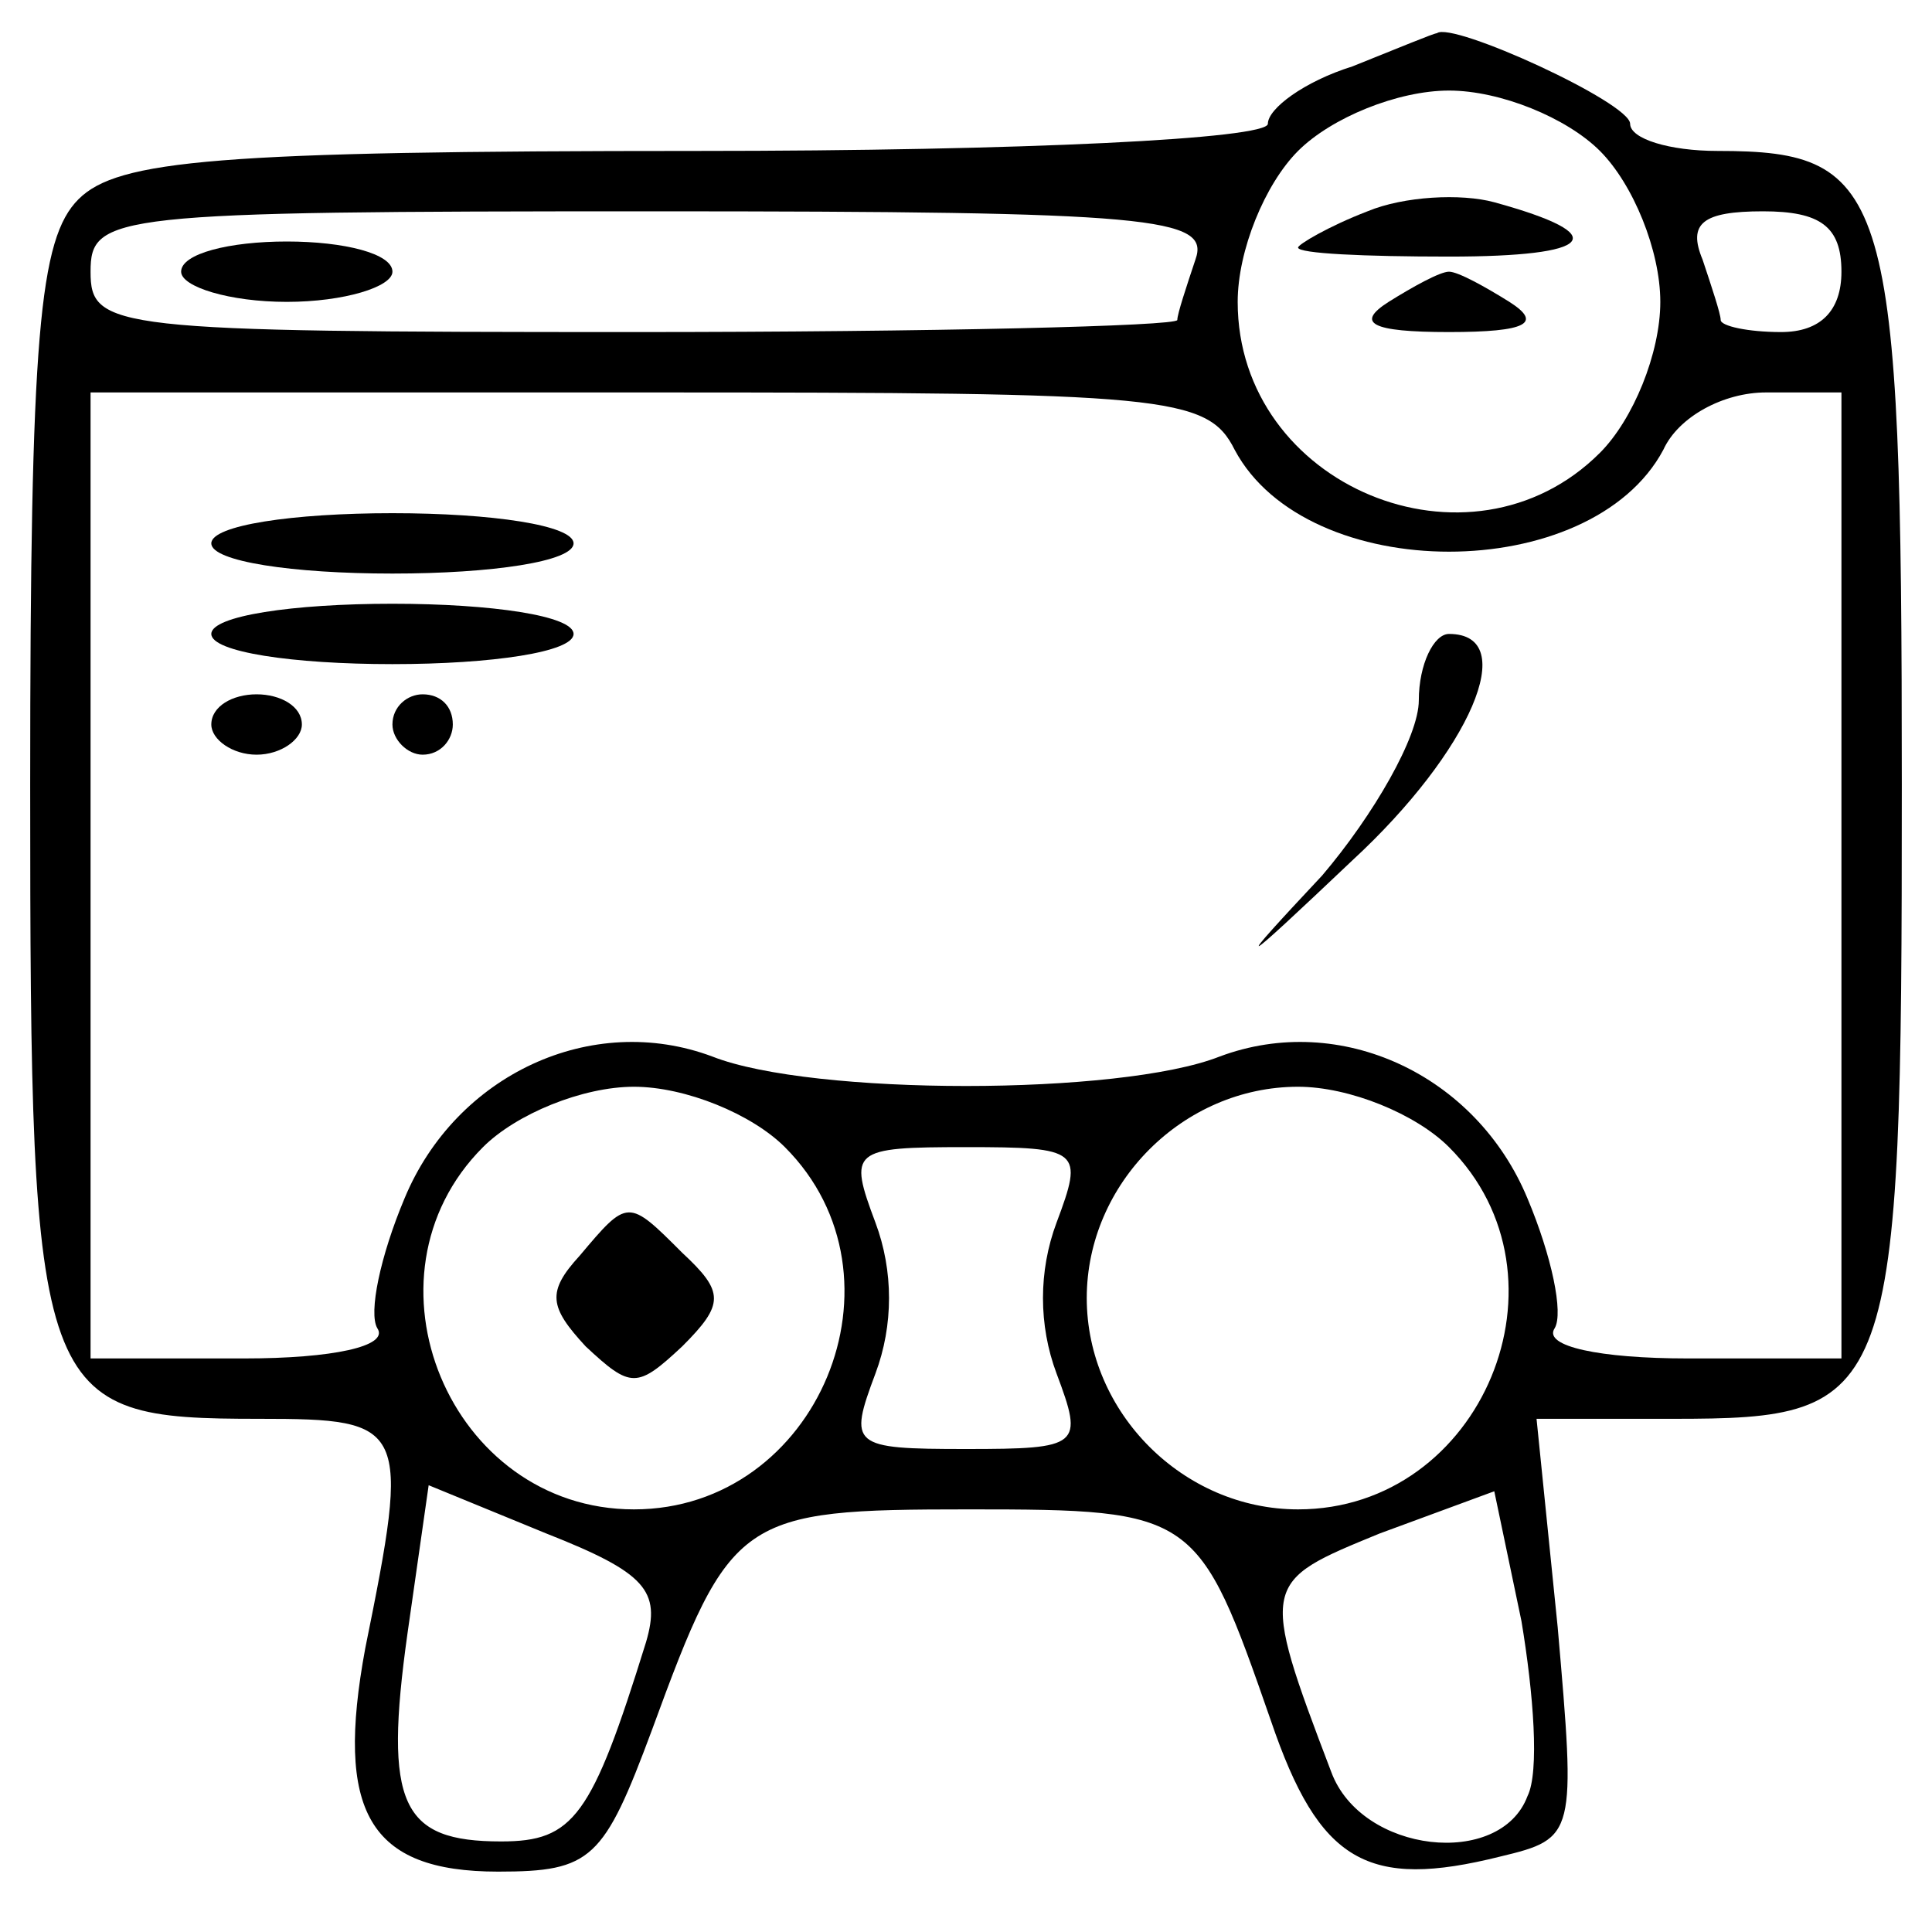
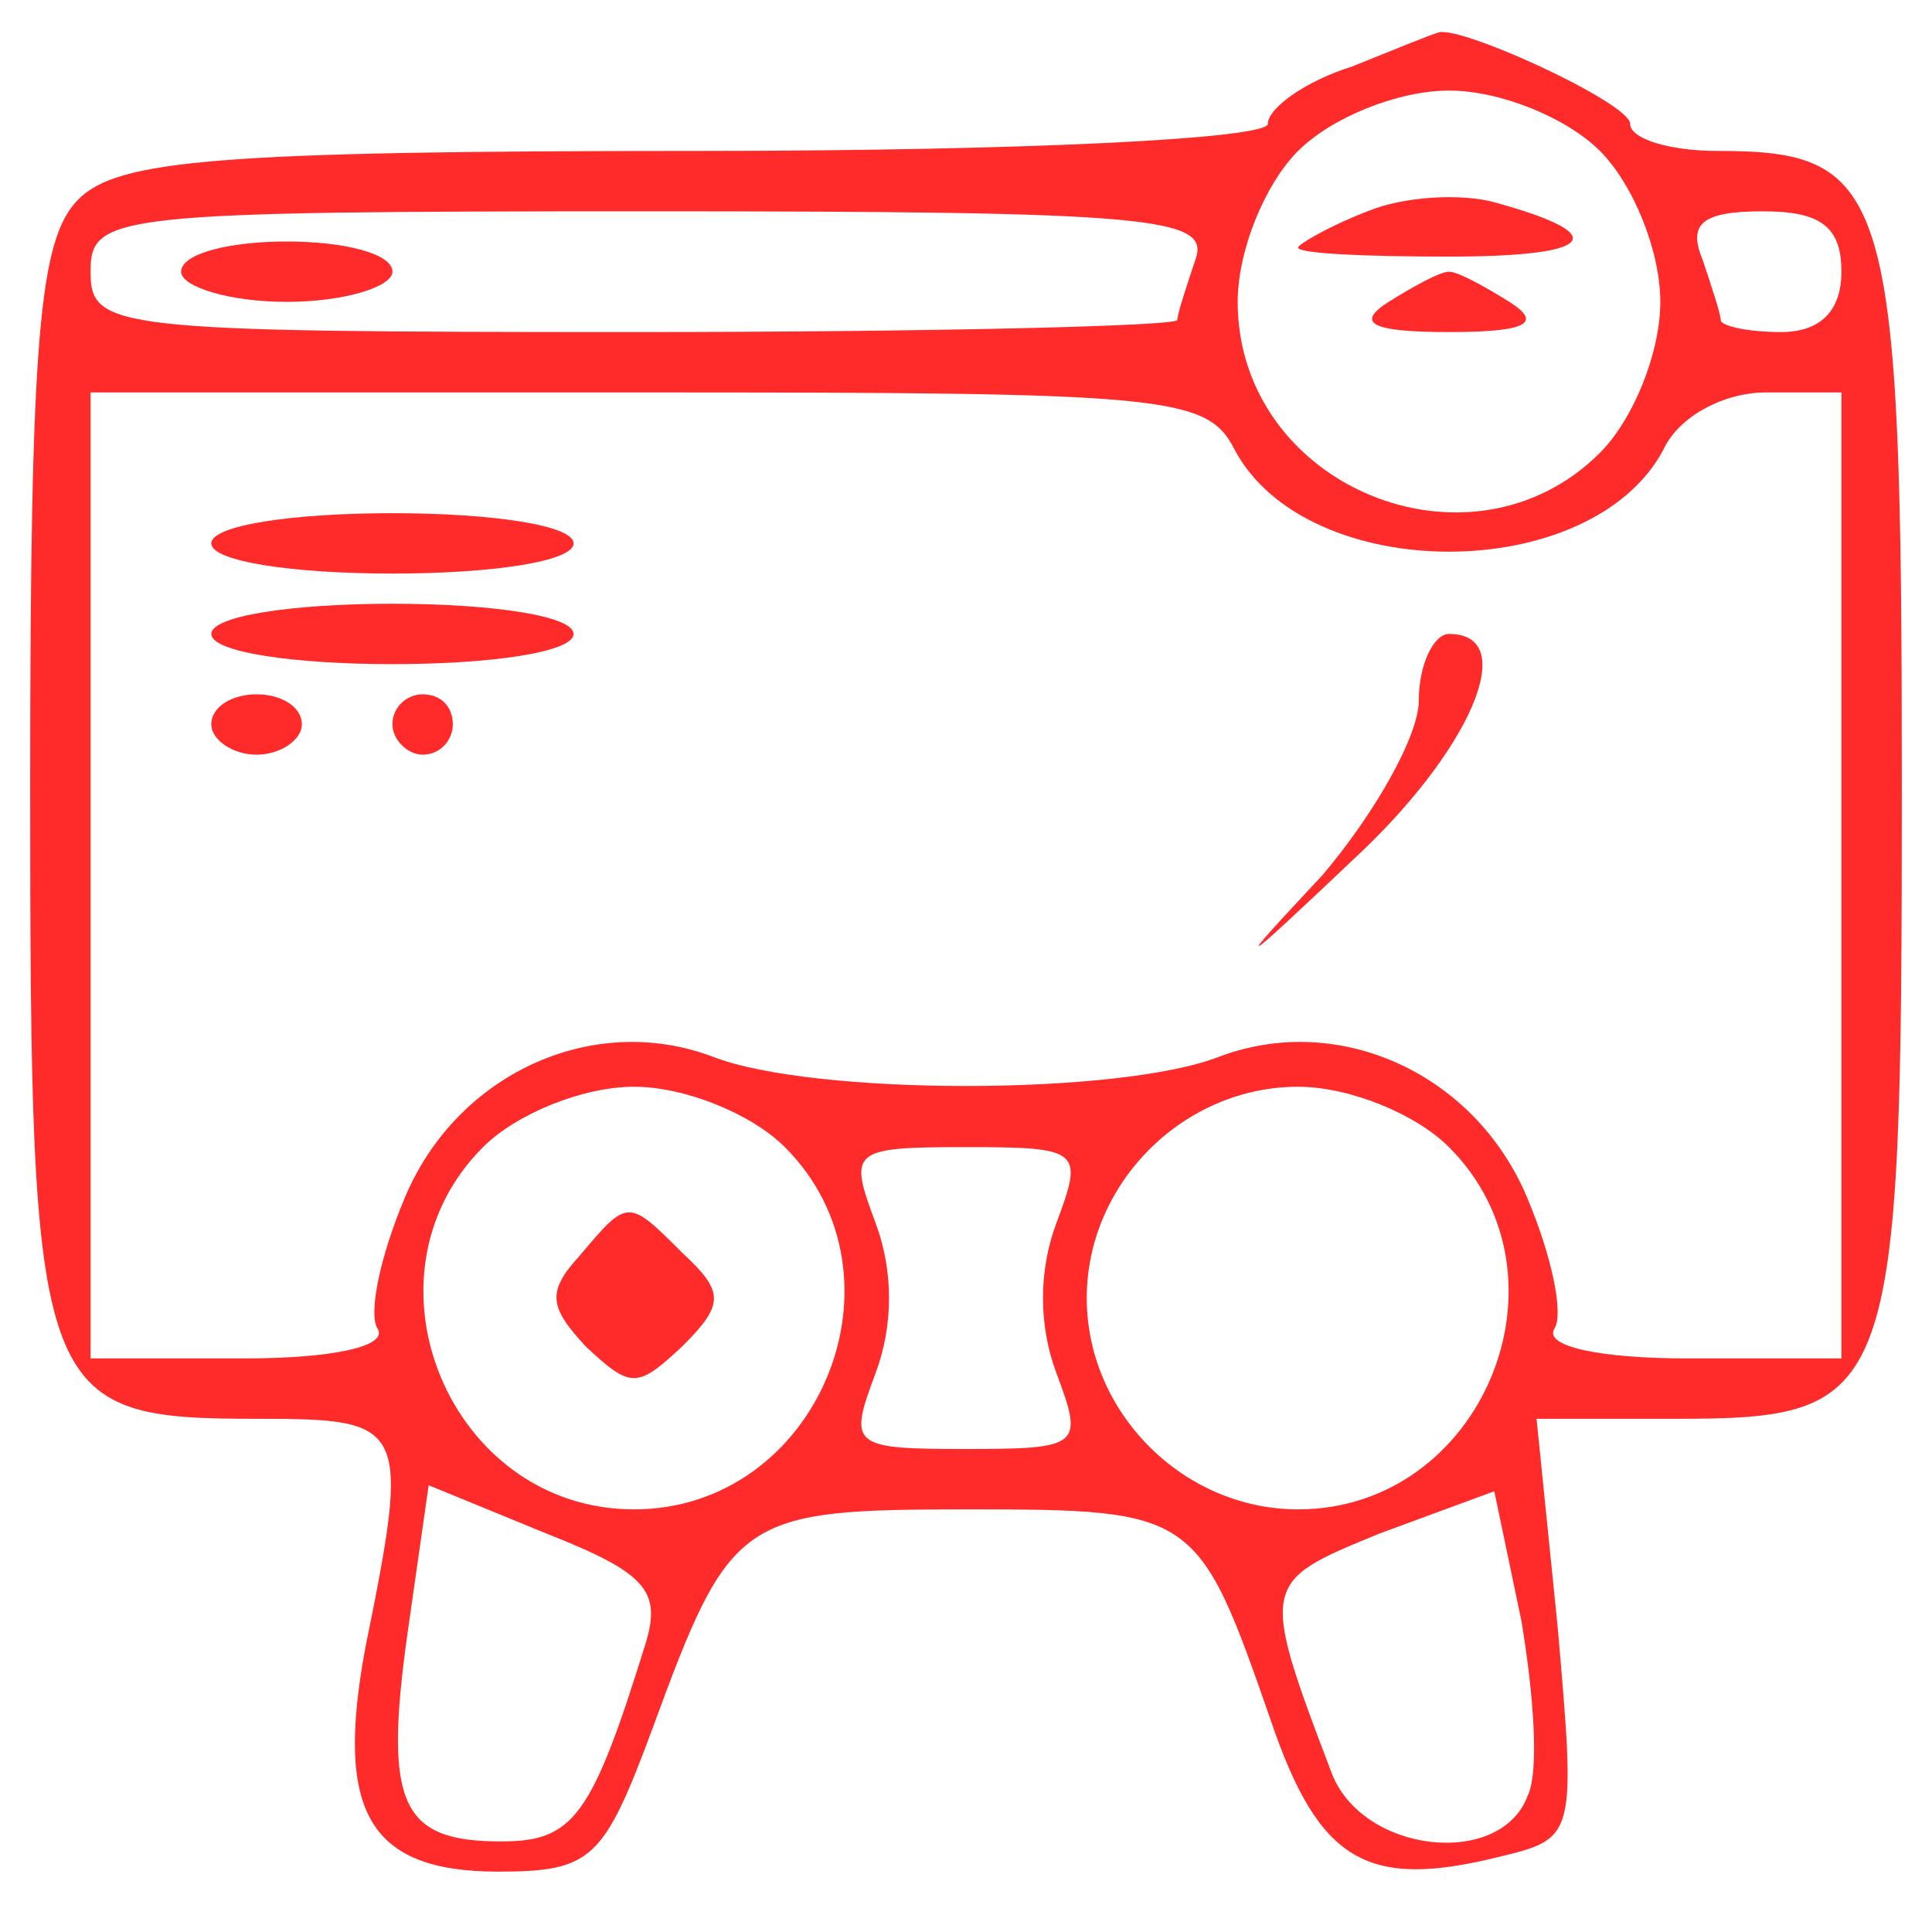
- <svg xmlns="http://www.w3.org/2000/svg" version="1.0" width="64pt" height="64pt" viewBox="0 0 64 64" preserveAspectRatio="xMidYMid meet">
-   <g transform="translate(0,64) scale(0.1,-0.1)" fill="#000000" stroke="none">
-     <path d="M448 618 c-16 -5 -28 -14 -28 -19 0 -5 -81 -9 -189 -9 -159 0 -192 -3 -205 -16 -13 -13 -16 -45 -16 -194 0 -205 2 -210 76 -210 49 0 50 -2 35 -76 -10 -54 1 -74 44 -74 31 0 35 4 51 47 26 71 29 73 105 73 75 0 76 -1 100 -70 16 -47 32 -56 76 -45 25 6 25 7 19 76 l-7 69 45 0 c74 0 76 5 76 210 0 197 -4 210 -61 210 -16 0 -29 4 -29 9 0 7 -59 34 -64 30 -1 0 -13 -5 -28 -11z m82 -28 c11 -11 20 -33 20 -50 0 -17 -9 -39 -20 -50 -43 -43 -120 -11 -120 50 0 17 9 39 20 50 11 11 33 20 50 20 17 0 39 -9 50 -20z m-134 -36 c-3 -9 -6 -18 -6 -20 0 -2 -81 -4 -180 -4 -173 0 -180 1 -180 20 0 19 7 20 186 20 166 0 185 -2 180 -16z m214 -4 c0 -13 -7 -20 -20 -20 -11 0 -20 2 -20 4 0 2 -3 11 -6 20 -5 12 0 16 20 16 19 0 26 -5 26 -20z m-201 -59 c24 -45 118 -45 142 0 5 11 20 19 34 19 l25 0 0 -160 0 -160 -51 0 c-29 0 -48 4 -44 10 3 5 -1 24 -9 43 -17 41 -62 62 -102 47 -33 -13 -135 -13 -168 0 -40 15 -85 -6 -102 -47 -8 -19 -12 -38 -9 -43 4 -6 -15 -10 -44 -10 l-51 0 0 160 0 160 185 0 c171 0 185 -1 194 -19z m-149 -231 c43 -43 11 -120 -50 -120 -61 0 -93 77 -50 120 11 11 33 20 50 20 17 0 39 -9 50 -20z m220 0 c43 -43 11 -120 -50 -120 -38 0 -70 32 -70 70 0 38 32 70 70 70 17 0 39 -9 50 -20z m-130 -25 c-6 -16 -6 -34 0 -50 9 -24 8 -25 -30 -25 -38 0 -39 1 -30 25 6 16 6 34 0 50 -9 24 -8 25 30 25 38 0 39 -1 30 -25z m-136 -139 c-18 -58 -24 -66 -48 -66 -33 0 -39 12 -31 69 l7 49 39 -16 c33 -13 38 -19 33 -36z m292 -51 c-9 -24 -55 -19 -65 8 -24 63 -23 63 16 79 l38 14 9 -43 c4 -24 6 -50 2 -58z" />
-     <path d="M453 570 c-13 -5 -23 -11 -23 -12 0 -2 22 -3 50 -3 48 0 55 7 15 18 -11 3 -30 2 -42 -3z" />
-     <path d="M460 540 c-11 -7 -6 -10 20 -10 26 0 31 3 20 10 -8 5 -17 10 -20 10 -3 0 -12 -5 -20 -10z" />
-     <path d="M60 550 c0 -5 16 -10 35 -10 19 0 35 5 35 10 0 6 -16 10 -35 10 -19 0 -35 -4 -35 -10z" />
-     <path d="M70 460 c0 -6 27 -10 60 -10 33 0 60 4 60 10 0 6 -27 10 -60 10 -33 0 -60 -4 -60 -10z" />
-     <path d="M70 430 c0 -6 27 -10 60 -10 33 0 60 4 60 10 0 6 -27 10 -60 10 -33 0 -60 -4 -60 -10z" />
-     <path d="M470 408 c0 -12 -15 -38 -32 -58 -30 -32 -29 -32 10 5 39 36 56 75 32 75 -5 0 -10 -10 -10 -22z" />
-     <path d="M70 400 c0 -5 7 -10 15 -10 8 0 15 5 15 10 0 6 -7 10 -15 10 -8 0 -15 -4 -15 -10z" />
-     <path d="M130 400 c0 -5 5 -10 10 -10 6 0 10 5 10 10 0 6 -4 10 -10 10 -5 0 -10 -4 -10 -10z" />
-     <path d="M192 224 c-11 -12 -10 -17 2 -30 15 -14 17 -14 32 0 14 14 14 18 0 31 -18 18 -18 18 -34 -1z" />
+ <svg xmlns="http://www.w3.org/2000/svg" version="1.0" width="64pt" height="64pt" viewBox="0 0 64 64" preserveAspectRatio="xMidYMid meet" id="svg40">
+   <defs id="defs44" />
+   <g transform="translate(0,64) scale(0.1,-0.1)" fill="#000000" stroke="none" id="g38" style="fill:#ff2a2a">
+     <path d="M448 618 c-16 -5 -28 -14 -28 -19 0 -5 -81 -9 -189 -9 -159 0 -192 -3 -205 -16 -13 -13 -16 -45 -16 -194 0 -205 2 -210 76 -210 49 0 50 -2 35 -76 -10 -54 1 -74 44 -74 31 0 35 4 51 47 26 71 29 73 105 73 75 0 76 -1 100 -70 16 -47 32 -56 76 -45 25 6 25 7 19 76 l-7 69 45 0 c74 0 76 5 76 210 0 197 -4 210 -61 210 -16 0 -29 4 -29 9 0 7 -59 34 -64 30 -1 0 -13 -5 -28 -11z m82 -28 c11 -11 20 -33 20 -50 0 -17 -9 -39 -20 -50 -43 -43 -120 -11 -120 50 0 17 9 39 20 50 11 11 33 20 50 20 17 0 39 -9 50 -20z m-134 -36 c-3 -9 -6 -18 -6 -20 0 -2 -81 -4 -180 -4 -173 0 -180 1 -180 20 0 19 7 20 186 20 166 0 185 -2 180 -16z m214 -4 c0 -13 -7 -20 -20 -20 -11 0 -20 2 -20 4 0 2 -3 11 -6 20 -5 12 0 16 20 16 19 0 26 -5 26 -20z m-201 -59 c24 -45 118 -45 142 0 5 11 20 19 34 19 l25 0 0 -160 0 -160 -51 0 c-29 0 -48 4 -44 10 3 5 -1 24 -9 43 -17 41 -62 62 -102 47 -33 -13 -135 -13 -168 0 -40 15 -85 -6 -102 -47 -8 -19 -12 -38 -9 -43 4 -6 -15 -10 -44 -10 l-51 0 0 160 0 160 185 0 c171 0 185 -1 194 -19z m-149 -231 c43 -43 11 -120 -50 -120 -61 0 -93 77 -50 120 11 11 33 20 50 20 17 0 39 -9 50 -20z m220 0 c43 -43 11 -120 -50 -120 -38 0 -70 32 -70 70 0 38 32 70 70 70 17 0 39 -9 50 -20z m-130 -25 c-6 -16 -6 -34 0 -50 9 -24 8 -25 -30 -25 -38 0 -39 1 -30 25 6 16 6 34 0 50 -9 24 -8 25 30 25 38 0 39 -1 30 -25z m-136 -139 c-18 -58 -24 -66 -48 -66 -33 0 -39 12 -31 69 l7 49 39 -16 c33 -13 38 -19 33 -36z m292 -51 c-9 -24 -55 -19 -65 8 -24 63 -23 63 16 79 l38 14 9 -43 c4 -24 6 -50 2 -58z" id="path18" style="fill:#ff2a2a" />
+     <path d="M453 570 c-13 -5 -23 -11 -23 -12 0 -2 22 -3 50 -3 48 0 55 7 15 18 -11 3 -30 2 -42 -3z" id="path20" style="fill:#ff2a2a" />
+     <path d="M460 540 c-11 -7 -6 -10 20 -10 26 0 31 3 20 10 -8 5 -17 10 -20 10 -3 0 -12 -5 -20 -10z" id="path22" style="fill:#ff2a2a" />
+     <path d="M60 550 c0 -5 16 -10 35 -10 19 0 35 5 35 10 0 6 -16 10 -35 10 -19 0 -35 -4 -35 -10z" id="path24" style="fill:#ff2a2a" />
+     <path d="M70 460 c0 -6 27 -10 60 -10 33 0 60 4 60 10 0 6 -27 10 -60 10 -33 0 -60 -4 -60 -10z" id="path26" style="fill:#ff2a2a" />
+     <path d="M70 430 c0 -6 27 -10 60 -10 33 0 60 4 60 10 0 6 -27 10 -60 10 -33 0 -60 -4 -60 -10z" id="path28" style="fill:#ff2a2a" />
+     <path d="M470 408 c0 -12 -15 -38 -32 -58 -30 -32 -29 -32 10 5 39 36 56 75 32 75 -5 0 -10 -10 -10 -22z" id="path30" style="fill:#ff2a2a" />
+     <path d="M70 400 c0 -5 7 -10 15 -10 8 0 15 5 15 10 0 6 -7 10 -15 10 -8 0 -15 -4 -15 -10z" id="path32" style="fill:#ff2a2a" />
+     <path d="M130 400 c0 -5 5 -10 10 -10 6 0 10 5 10 10 0 6 -4 10 -10 10 -5 0 -10 -4 -10 -10z" id="path34" style="fill:#ff2a2a" />
+     <path d="M192 224 c-11 -12 -10 -17 2 -30 15 -14 17 -14 32 0 14 14 14 18 0 31 -18 18 -18 18 -34 -1z" id="path36" style="fill:#ff2a2a" />
  </g>
</svg>
